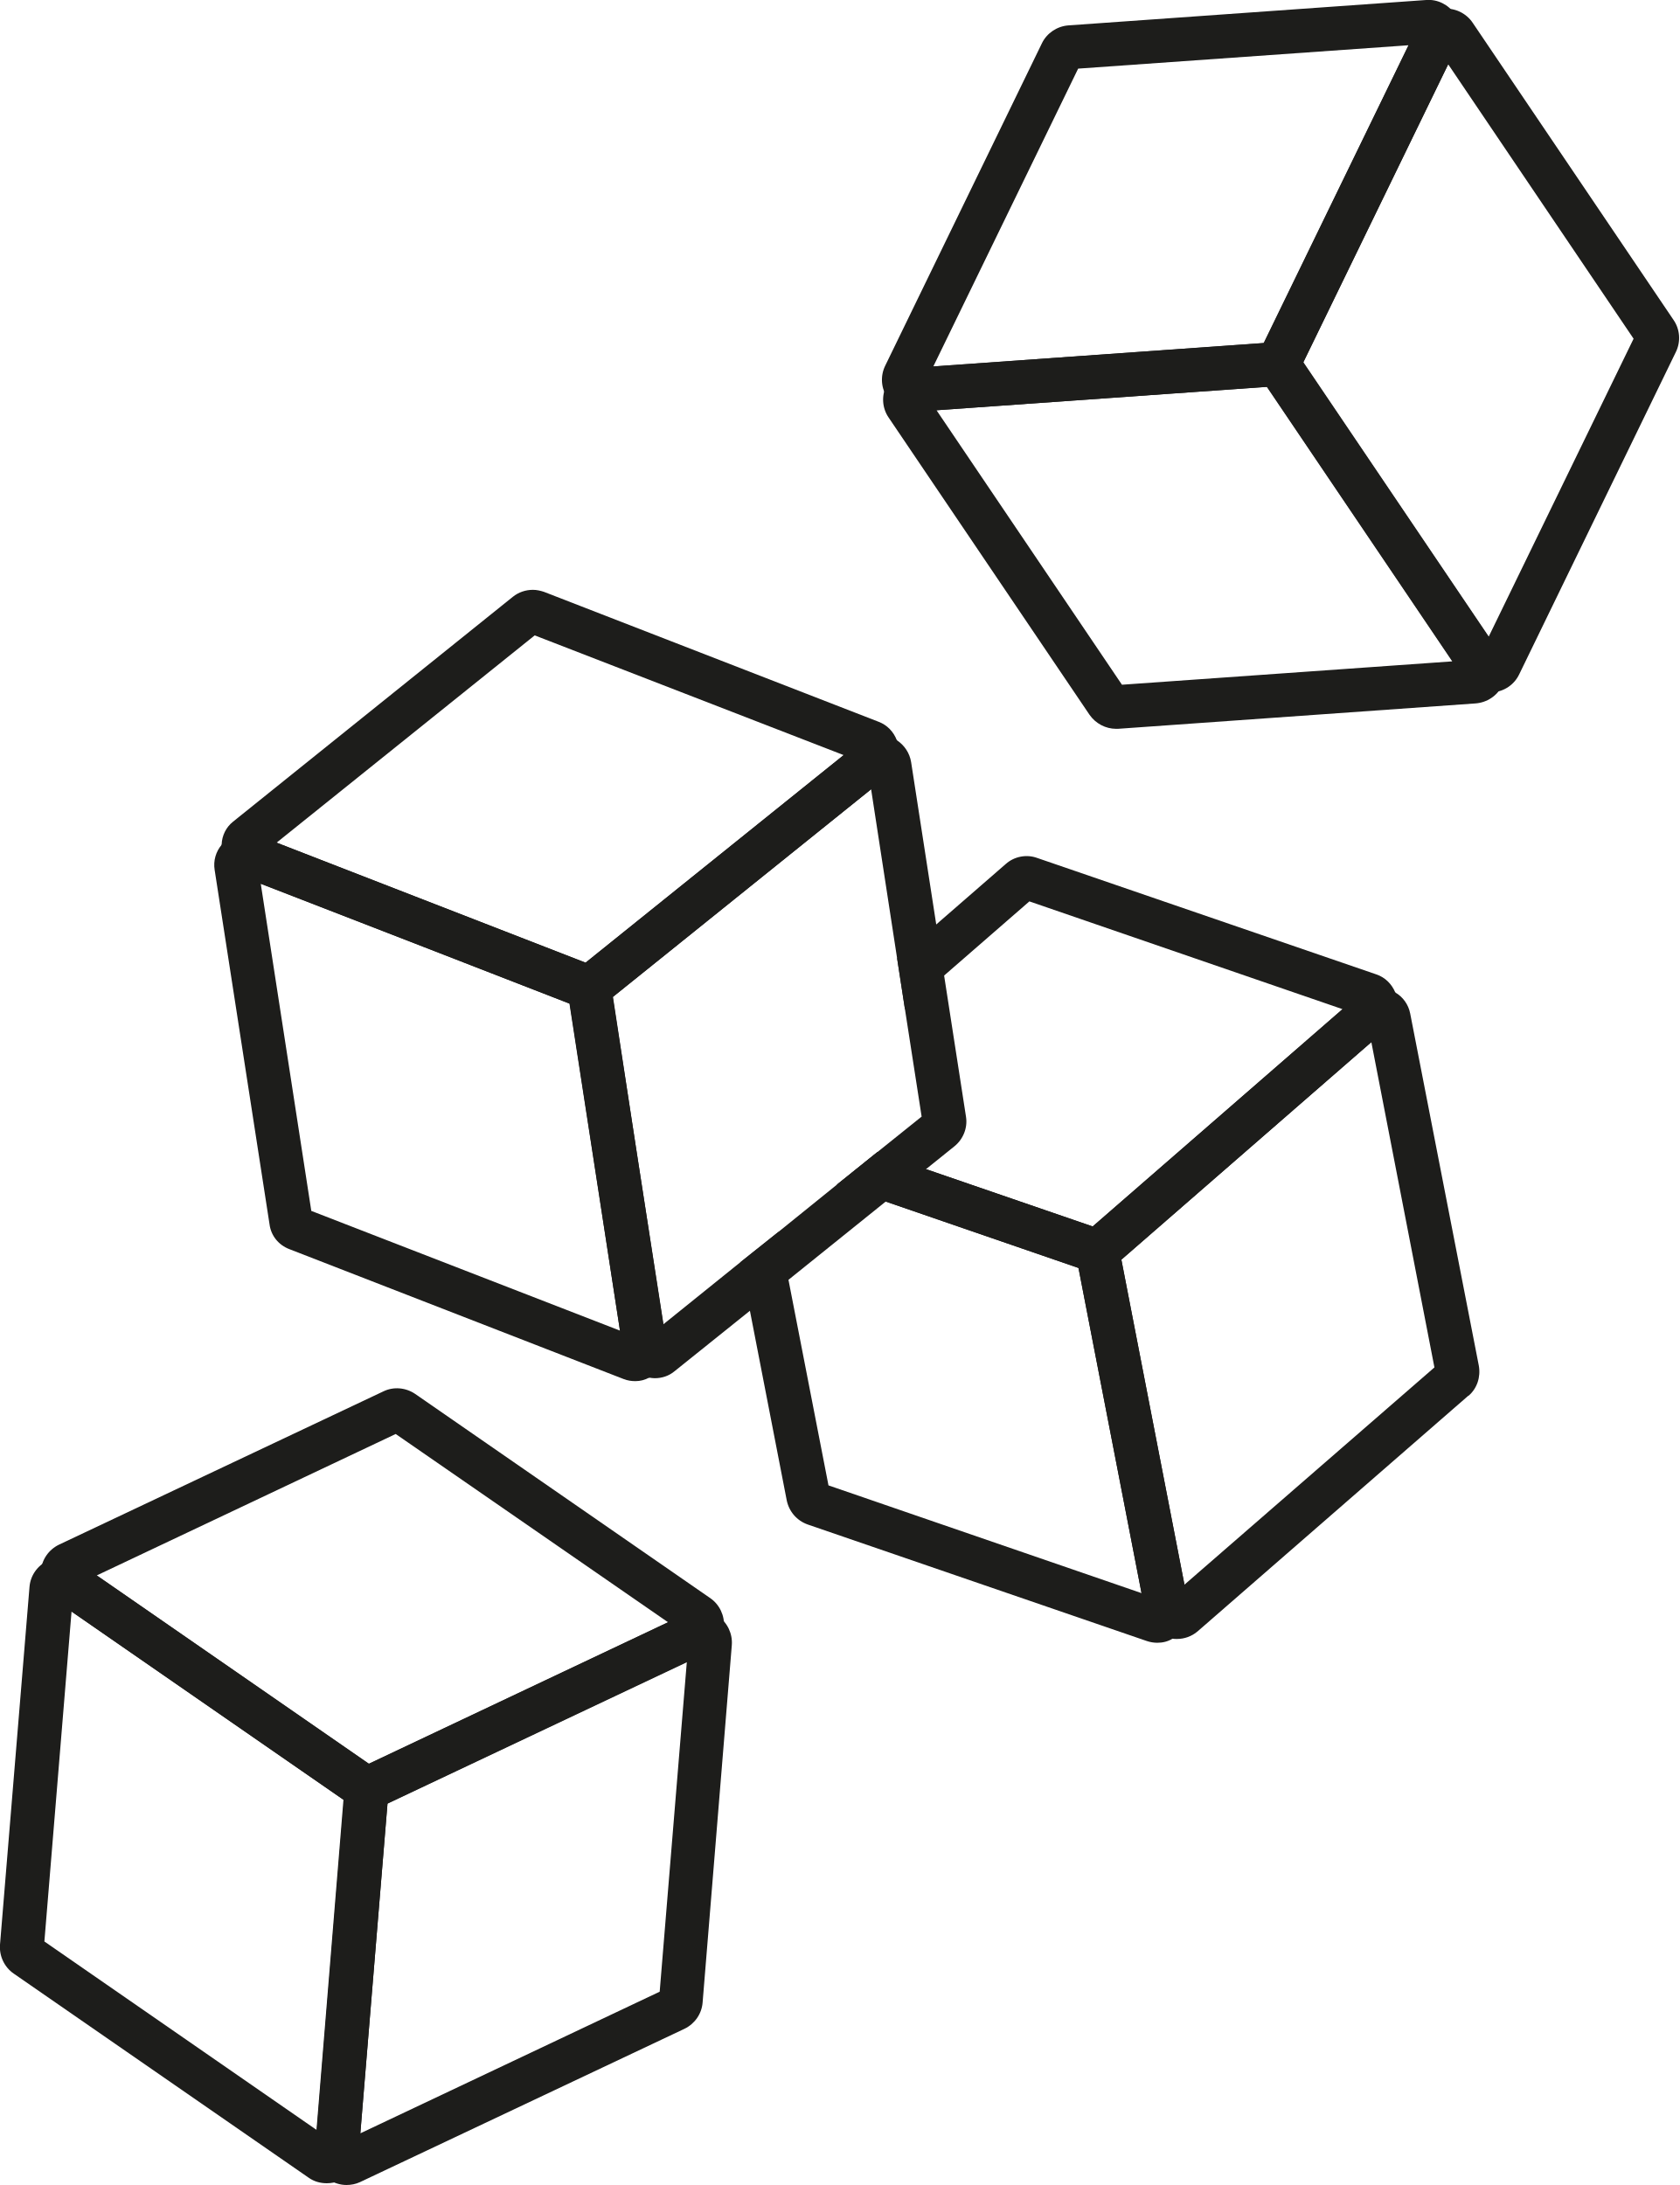
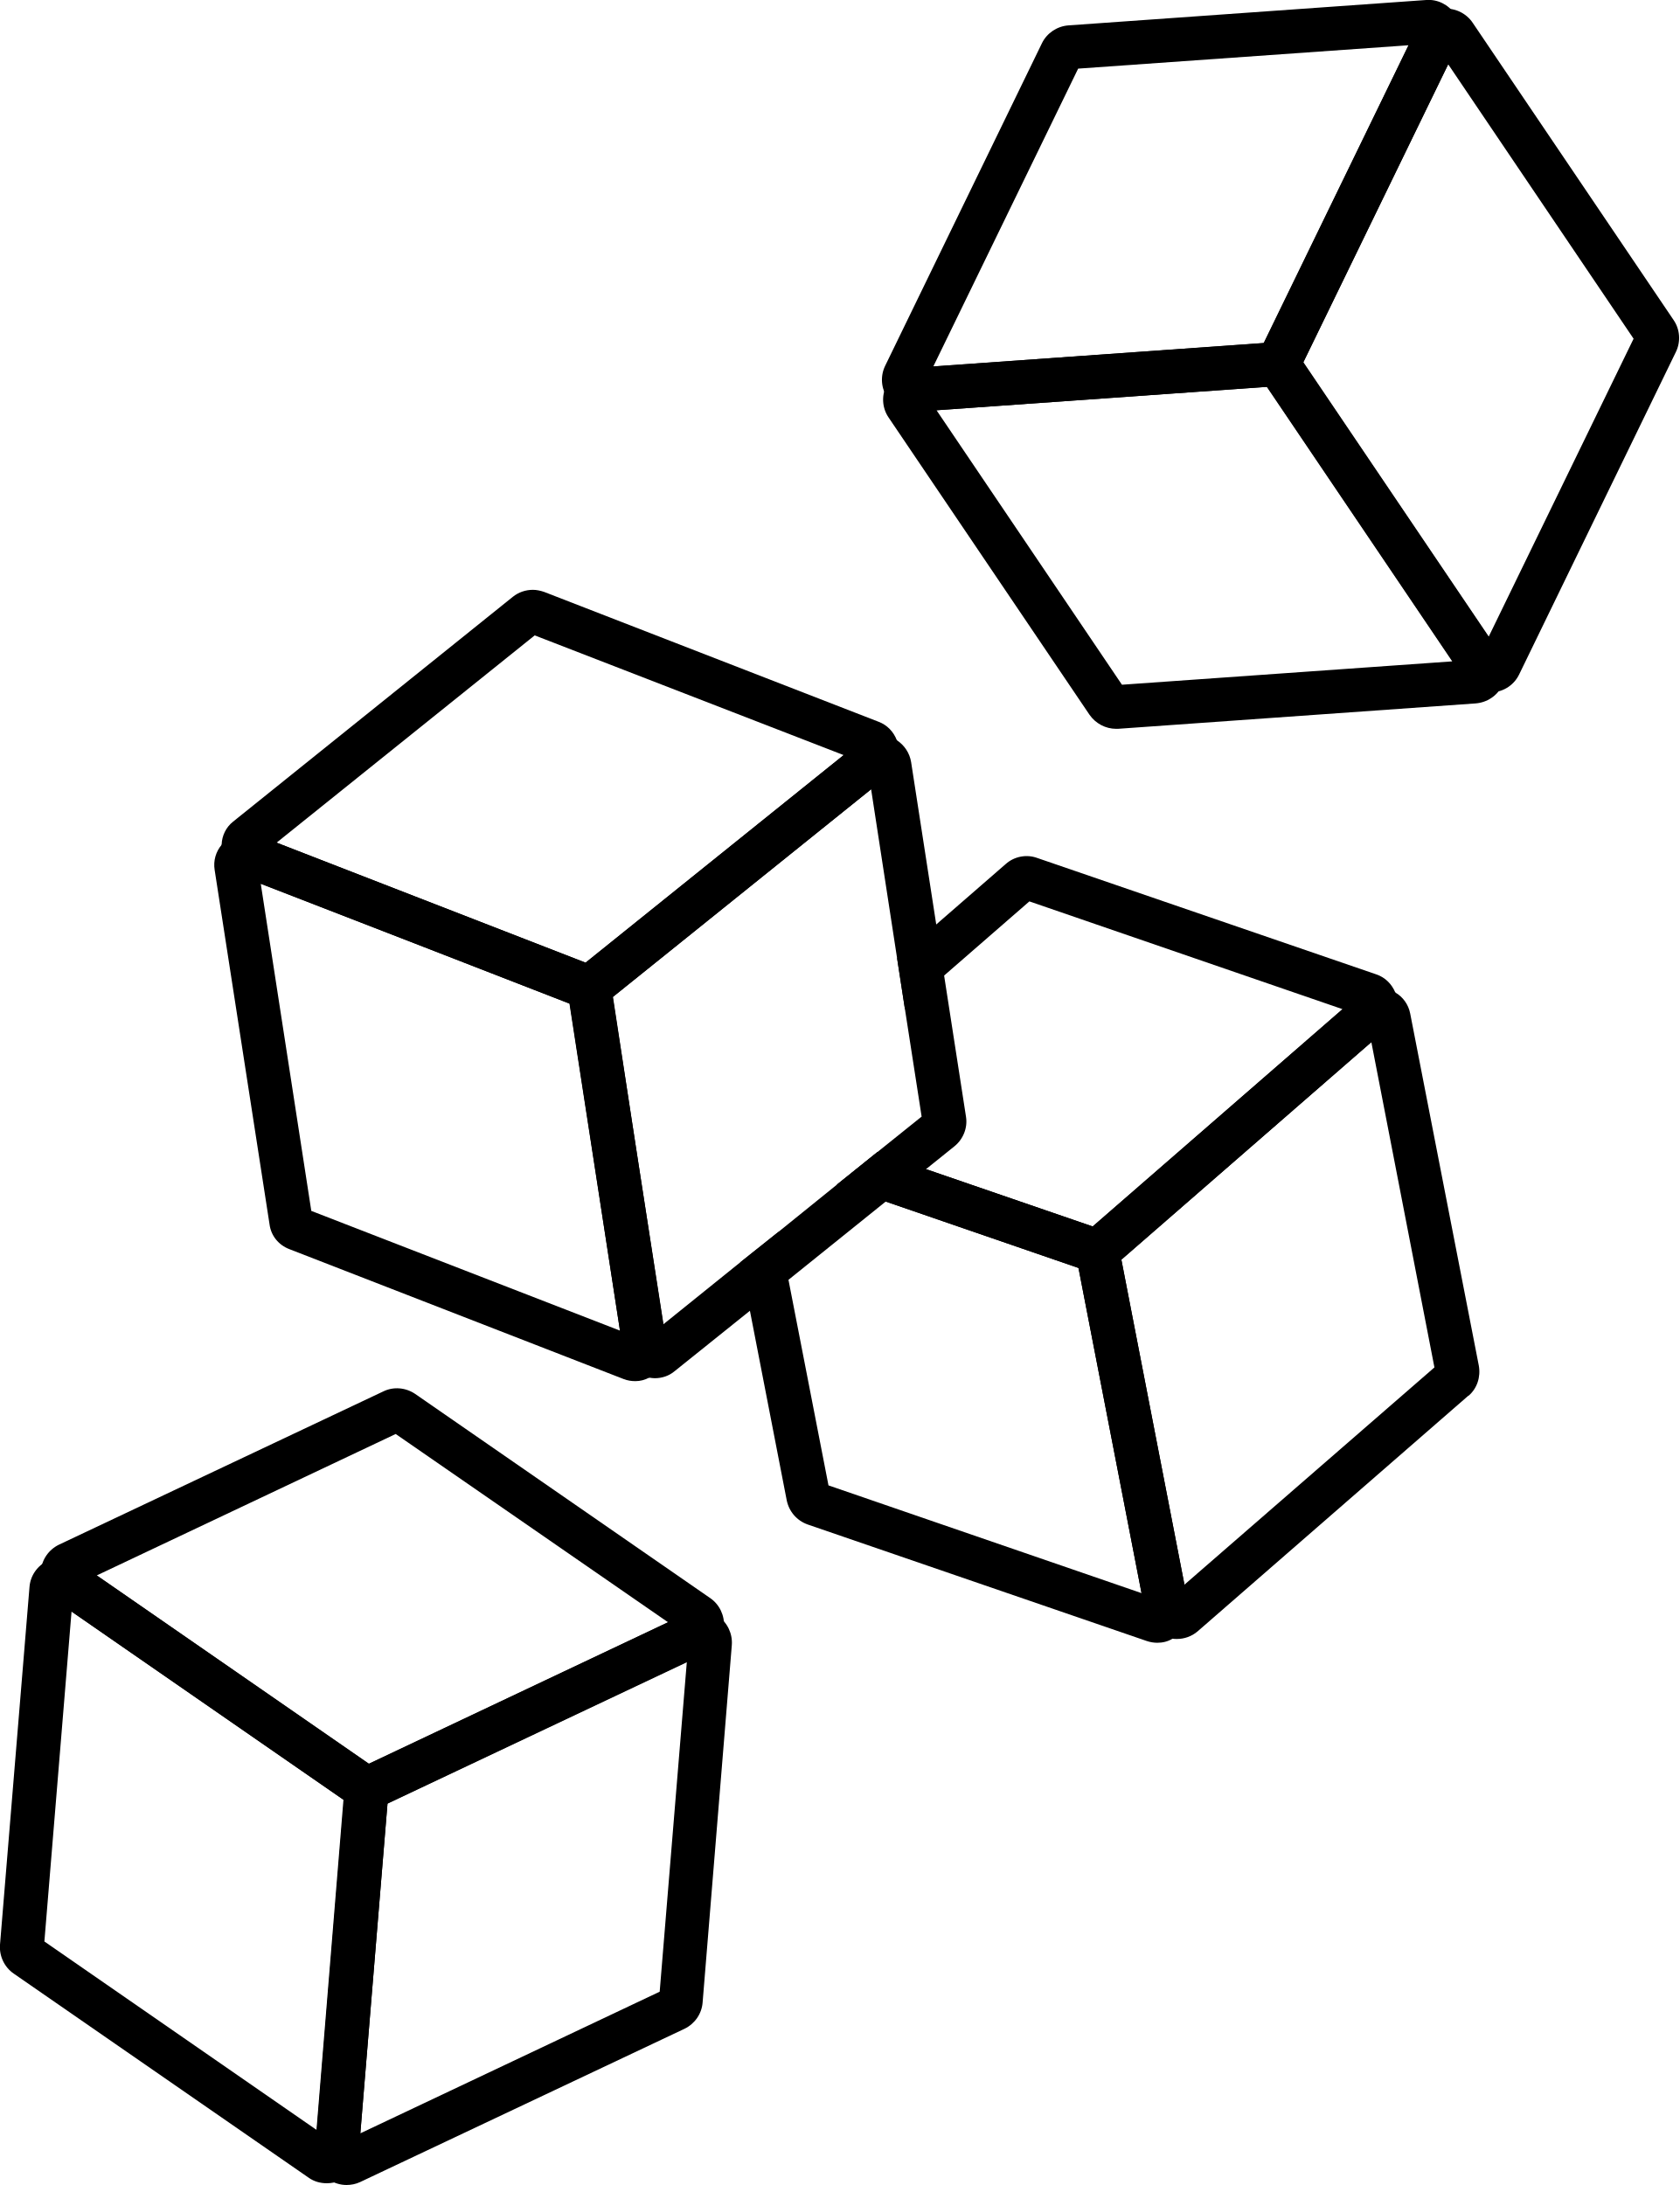
<svg xmlns="http://www.w3.org/2000/svg" id="Calque_2" viewBox="0 0 57.5 74.83">
  <defs>
    <style>
      .cls-1 {
-         fill: #1d1d1b;
+         fill: #000;
      }
    </style>
  </defs>
  <g id="Calque_1-2" data-name="Calque_1">
    <g>
      <path class="cls-1" d="M33.08,38.25l-.75-4.84-.27-1.75-.86-5.56c-.05-.31-.23-.58-.49-.75-.06-.04-.12-.07-.19-.1-.37-.14-.78-.07-1.08.17l-.55.44-8.84,7.11-.19.15c-.3.24-.45.63-.39,1.01l.04.24,1.72,11.2.11.7c.06.39.32.71.69.86.06.02.12.04.19.05.01.01.01,0,.01,0,.06.01.13.02.19.02.25,0,.49-.08.68-.24l2.58-2.07,1.32-1.06,3.33-2.68,1.38-1.11.97-.78c.3-.24.46-.63.4-1.01ZM28.66,40.57h0s-1.98,1.6-1.98,1.6l-1.33,1.06-2.63,2.12-.92-5.91-.82-5.3h.01l8.84-7.11.89,5.79.27,1.75.57,3.67-1.52,1.22-1.38,1.11Z" />
      <path class="cls-1" d="M22.82,46.05l-1.02-6.61-.81-5.3-.04-.24c-.06-.38-.32-.7-.68-.85h0l-.21-.08-10.58-4.11-.66-.25c-.36-.14-.77-.08-1.08.16-.06.05-.11.1-.14.15-.21.24-.3.56-.25.87l1.88,12.14c.05.39.31.71.68.85l11.45,4.45c.13.05.26.07.4.07.16,0,.32-.04.47-.12.01.01.01,0,.01,0,.07-.03.14-.07.2-.12.3-.24.45-.63.39-1.01ZM10.66,41.47l-1.73-11.2h0s5.58,2.16,5.58,2.16l4.99,1.94,1.73,11.2-10.57-4.1Z" />
      <path class="cls-1" d="M30.77,25.57c0-.08-.03-.15-.06-.22-.11-.29-.33-.52-.62-.63l-11.46-4.45c-.12-.04-.25-.07-.38-.07-.25,0-.49.08-.69.24l-9.58,7.7c-.24.19-.38.48-.39.78-.02.08-.01.15,0,.23.06.39.32.71.68.86l.66.25h0s5.58,2.17,5.58,2.17l4.99,1.94h.01l.21.08c.13.05.26.08.4.08.24,0,.48-.09.68-.24l.18-.15h.01l8.84-7.11.55-.44c.3-.24.45-.63.39-1.02ZM20.05,32.97l-10.58-4.11,8.84-7.1,10.58,4.1-8.84,7.11Z" />
      <path class="cls-1" d="M50.64,46.77l-2.35-12.06c-.06-.31-.25-.57-.51-.72-.06-.04-.13-.07-.2-.1-.37-.13-.78-.05-1.07.21l-9.09,7.9-.18.16c-.3.25-.43.65-.36,1.03l.04.23h.01l2.16,11.14.14.69c.07.38.34.7.71.82.07.02.14.04.21.05.05.01.1.01.15.01.26,0,.51-.09.71-.26l9.27-8.07h.01c.29-.25.42-.64.35-1.03ZM40.56,54.27l-2.16-11.13,8.56-7.45,2.16,11.14-8.56,7.44Z" />
      <path class="cls-1" d="M40.7,54.96l-.14-.69-2.16-11.13-.05-.24c-.07-.38-.35-.69-.71-.82l-.22-.08h-.01l-5.7-1.96-1.67-.58-1.38,1.11h0s1.67.58,1.67.58l6.59,2.27h.01l2.16,11.14-10.72-3.69-1.37-7.04-.32-1.66-1.33,1.06.33,1.66,1.26,6.49c.08.39.35.7.72.83l11.61,3.99c.12.04.24.06.36.06.18,0,.36-.04.52-.14.07-.03.13-.07.19-.12.3-.26.43-.65.36-1.04Z" />
      <path class="cls-1" d="M28.66,40.57l1.38-1.11,1.67.58,5.7,1.96h.01l8.55-7.44-10.72-3.69-2.92,2.54-1.34,1.16-.27-1.75,1.34-1.16,2.38-2.07c.29-.26.71-.34,1.07-.21l11.62,3.99c.3.1.53.33.65.62.03.06.05.14.07.21.07.38-.07.77-.36,1.03l-.53.46-8.56,7.45-.18.15c-.2.18-.46.27-.72.27-.12,0-.24-.02-.35-.06l-.22-.08h-.01l-6.59-2.27-1.67-.57h0Z" />
      <path class="cls-1" d="M51.04,23.71c-.36,0-.7-.18-.9-.48l-6.88-10.18c-.22-.32-.25-.74-.08-1.09L48.55.91c.17-.35.52-.58.9-.61.37-.03.76.15.98.48l6.88,10.18c.22.32.25.74.08,1.09l-5.37,11.05c-.17.35-.51.58-.9.61-.03,0-.05,0-.08,0ZM50.67,22.44h0s0,0,0,0ZM44.63,12.4l6.35,9.4,4.96-10.2-6.35-9.4-4.96,10.2ZM44.52,12.61h0s0,0,0,0Z" />
      <path class="cls-1" d="M38.22,24.96c-.36,0-.7-.18-.91-.48l-6.88-10.18c-.22-.32-.25-.74-.08-1.09.17-.35.52-.58.9-.61l12.25-.87c.37-.03.76.15.98.48l6.88,10.18c.22.32.25.74.08,1.09s-.52.58-.91.61l-12.25.87s-.05,0-.07,0ZM32.07,14.05l6.35,9.4,11.31-.8-6.35-9.4-11.31.8ZM43.62,13.23h0,0ZM43.56,12.48h0,0Z" />
      <path class="cls-1" d="M31.29,14.1c-.36,0-.7-.18-.9-.48-.22-.32-.25-.74-.08-1.09l5.37-11.05s0,0,0,0c.17-.35.52-.58.9-.61L48.84,0c.39-.03.76.16.98.48s.25.74.08,1.09l-5.37,11.05c-.17.35-.52.58-.9.61l-12.26.87s-.05,0-.08,0ZM36.92,2.35l-4.96,10.2,11.31-.8,4.96-10.2-11.31.8Z" />
      <path class="cls-1" d="M11.87,74.83c-.22,0-.44-.07-.62-.19-.32-.22-.5-.6-.47-.99l1-12.24c.03-.39.27-.73.62-.9l11.1-5.25c.35-.16.77-.13,1.09.09.32.22.5.6.47.99l-1,12.24c-.03.39-.27.73-.62.9l-11.11,5.25c-.15.07-.31.1-.47.1ZM13.27,61.76l-.93,11.3,10.25-4.85.93-11.3-10.25,4.85ZM13.05,61.86h0s0,0,0,0Z" />
      <path class="cls-1" d="M11.19,74.77c-.22,0-.44-.06-.62-.19L.47,67.59c-.32-.22-.5-.6-.47-.99l1.01-12.25c.03-.39.27-.73.62-.9.36-.17.77-.13,1.09.09l10.1,6.99c.32.22.5.6.47.99l-1.01,12.25c-.03.39-.27.73-.62.9-.15.07-.31.1-.47.1ZM1.52,66.49l9.33,6.46.93-11.3-9.33-6.46-.93,11.3ZM11.97,61.78h0,0ZM11.96,61.77s0,0,0,0h0Z" />
      <path class="cls-1" d="M12.59,61.97c-.22,0-.44-.06-.62-.19l-10.1-6.99c-.32-.22-.5-.6-.47-.99.03-.39.27-.73.62-.9l11.11-5.25c.35-.17.77-.13,1.09.09l10.1,6.99c.32.22.5.6.47.99-.03.39-.27.73-.62.9l-11.11,5.25c-.15.07-.31.1-.47.1ZM3.3,53.95l9.33,6.46,10.25-4.85-9.33-6.45-10.25,4.85ZM13.36,48.97s0,0,0,0h0ZM13.44,48.32h0,0Z" />
    </g>
  </g>
</svg>
